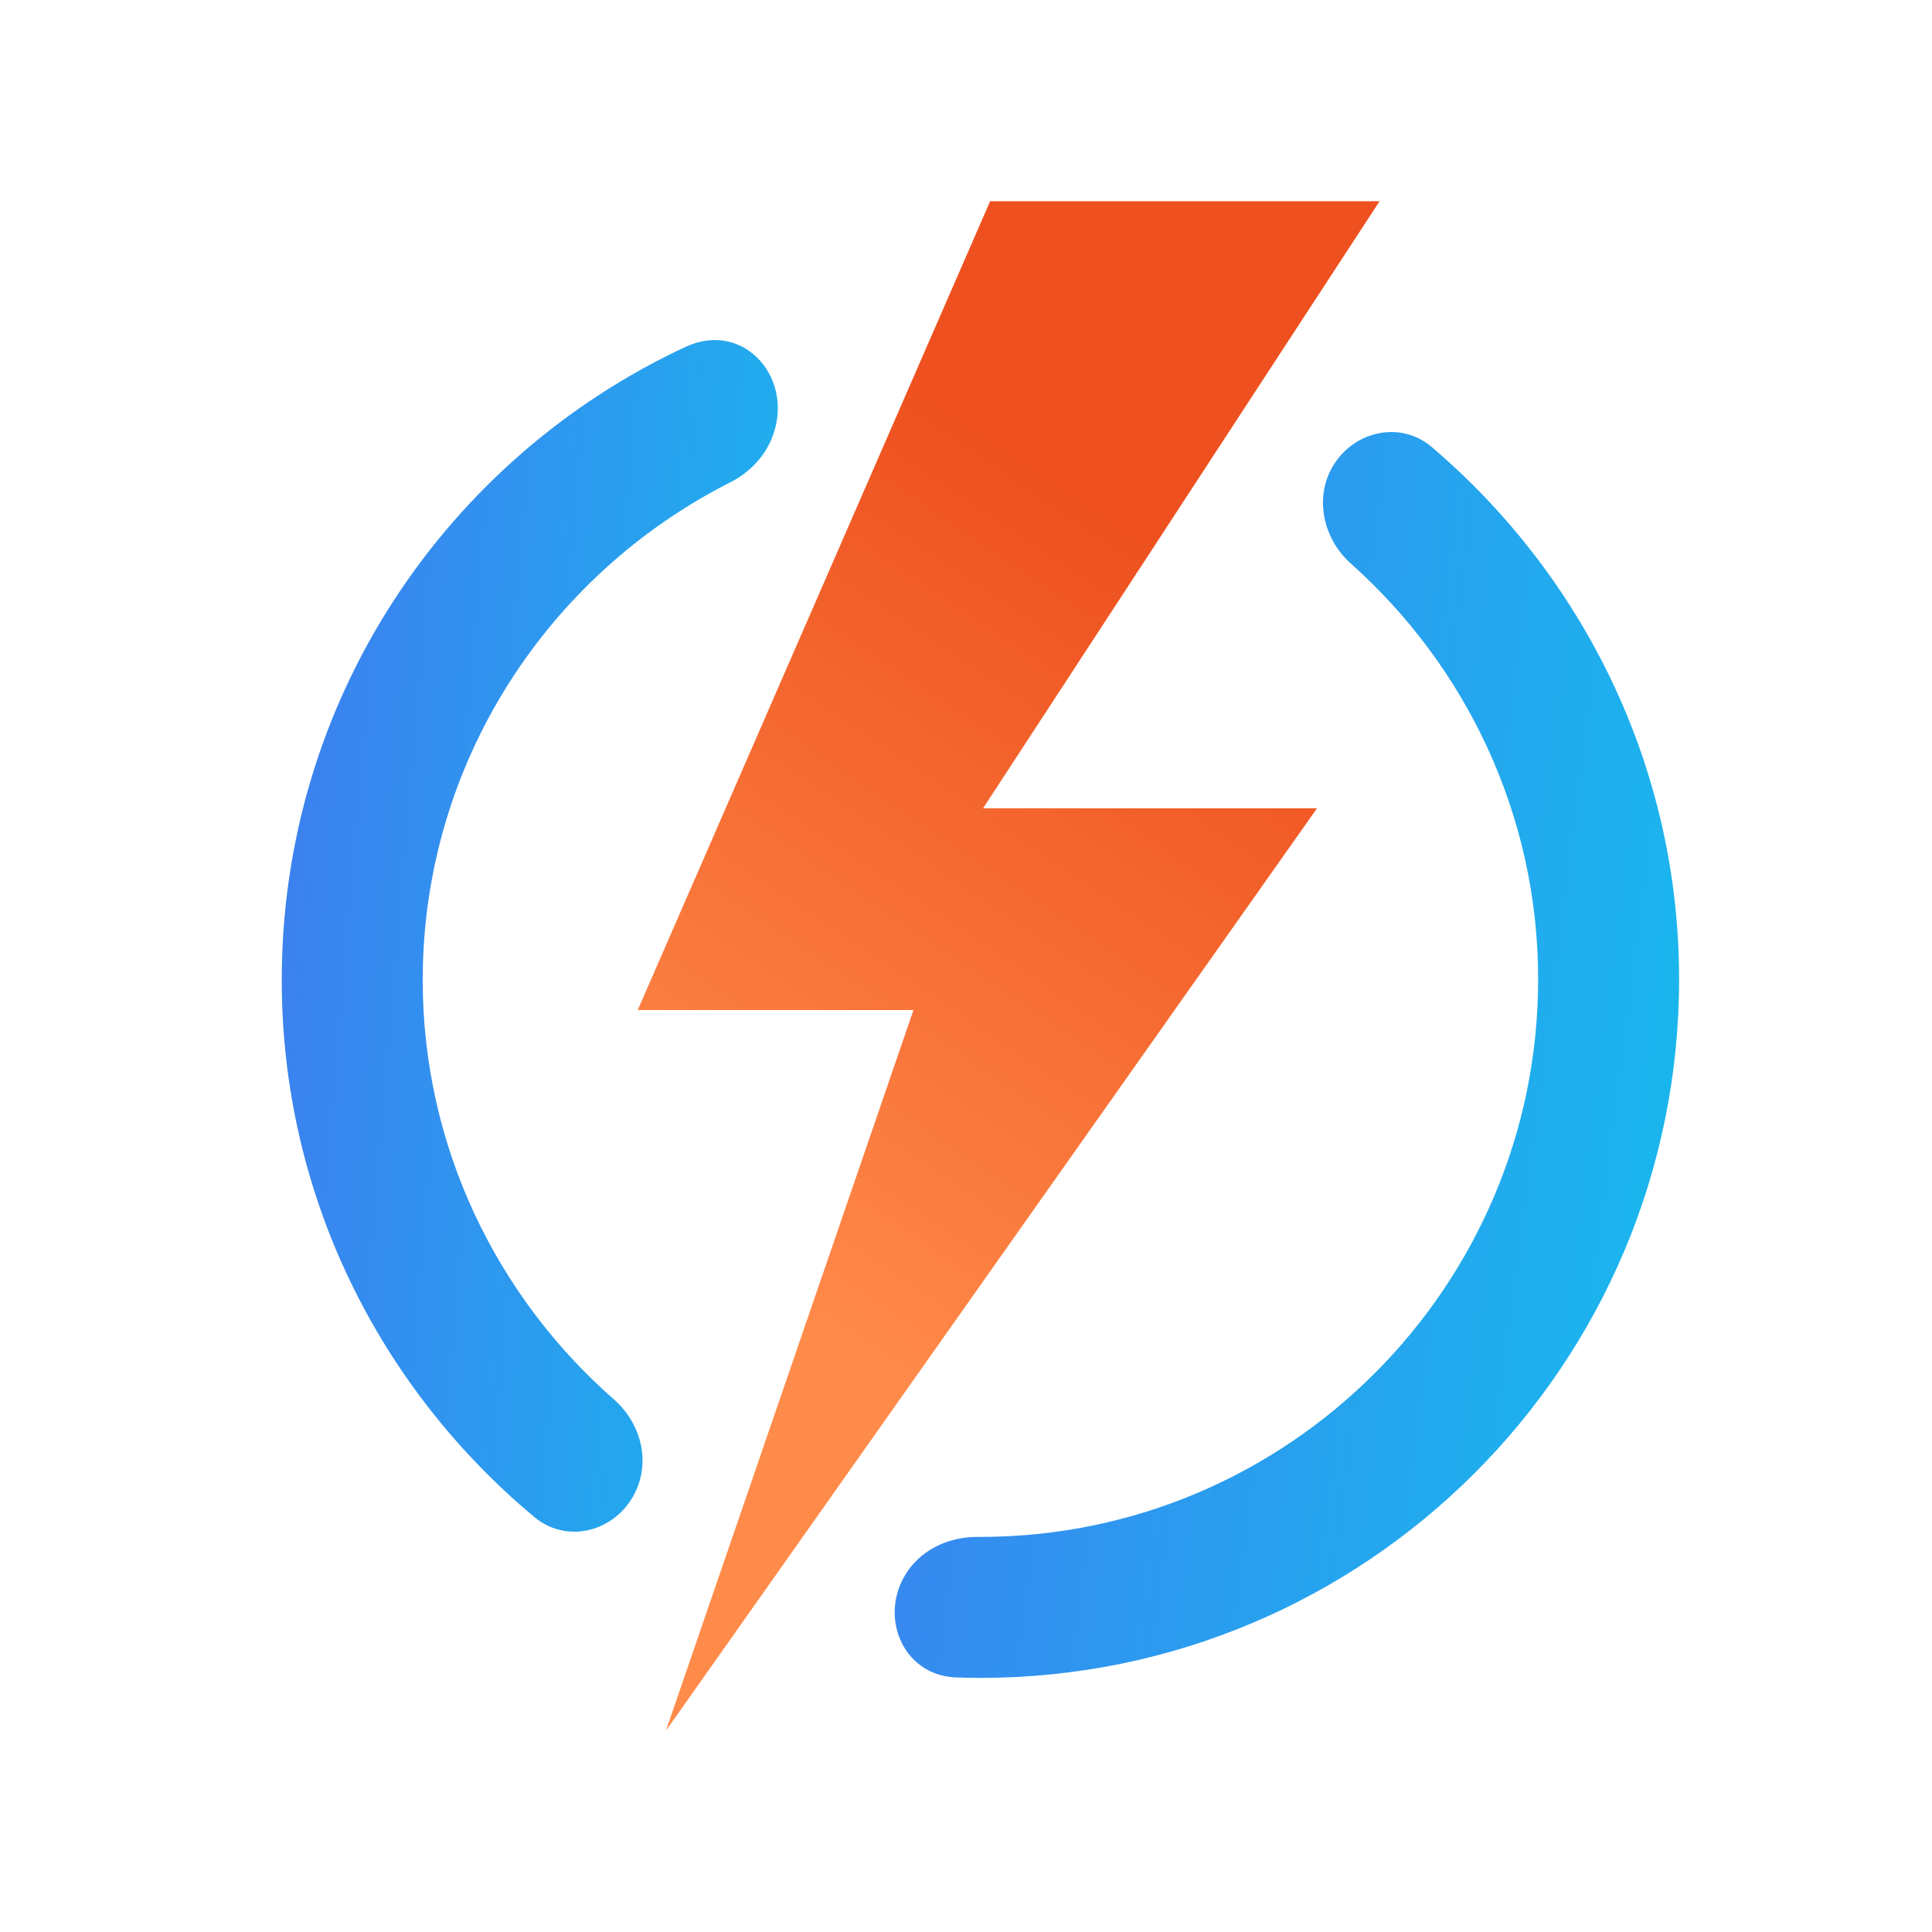
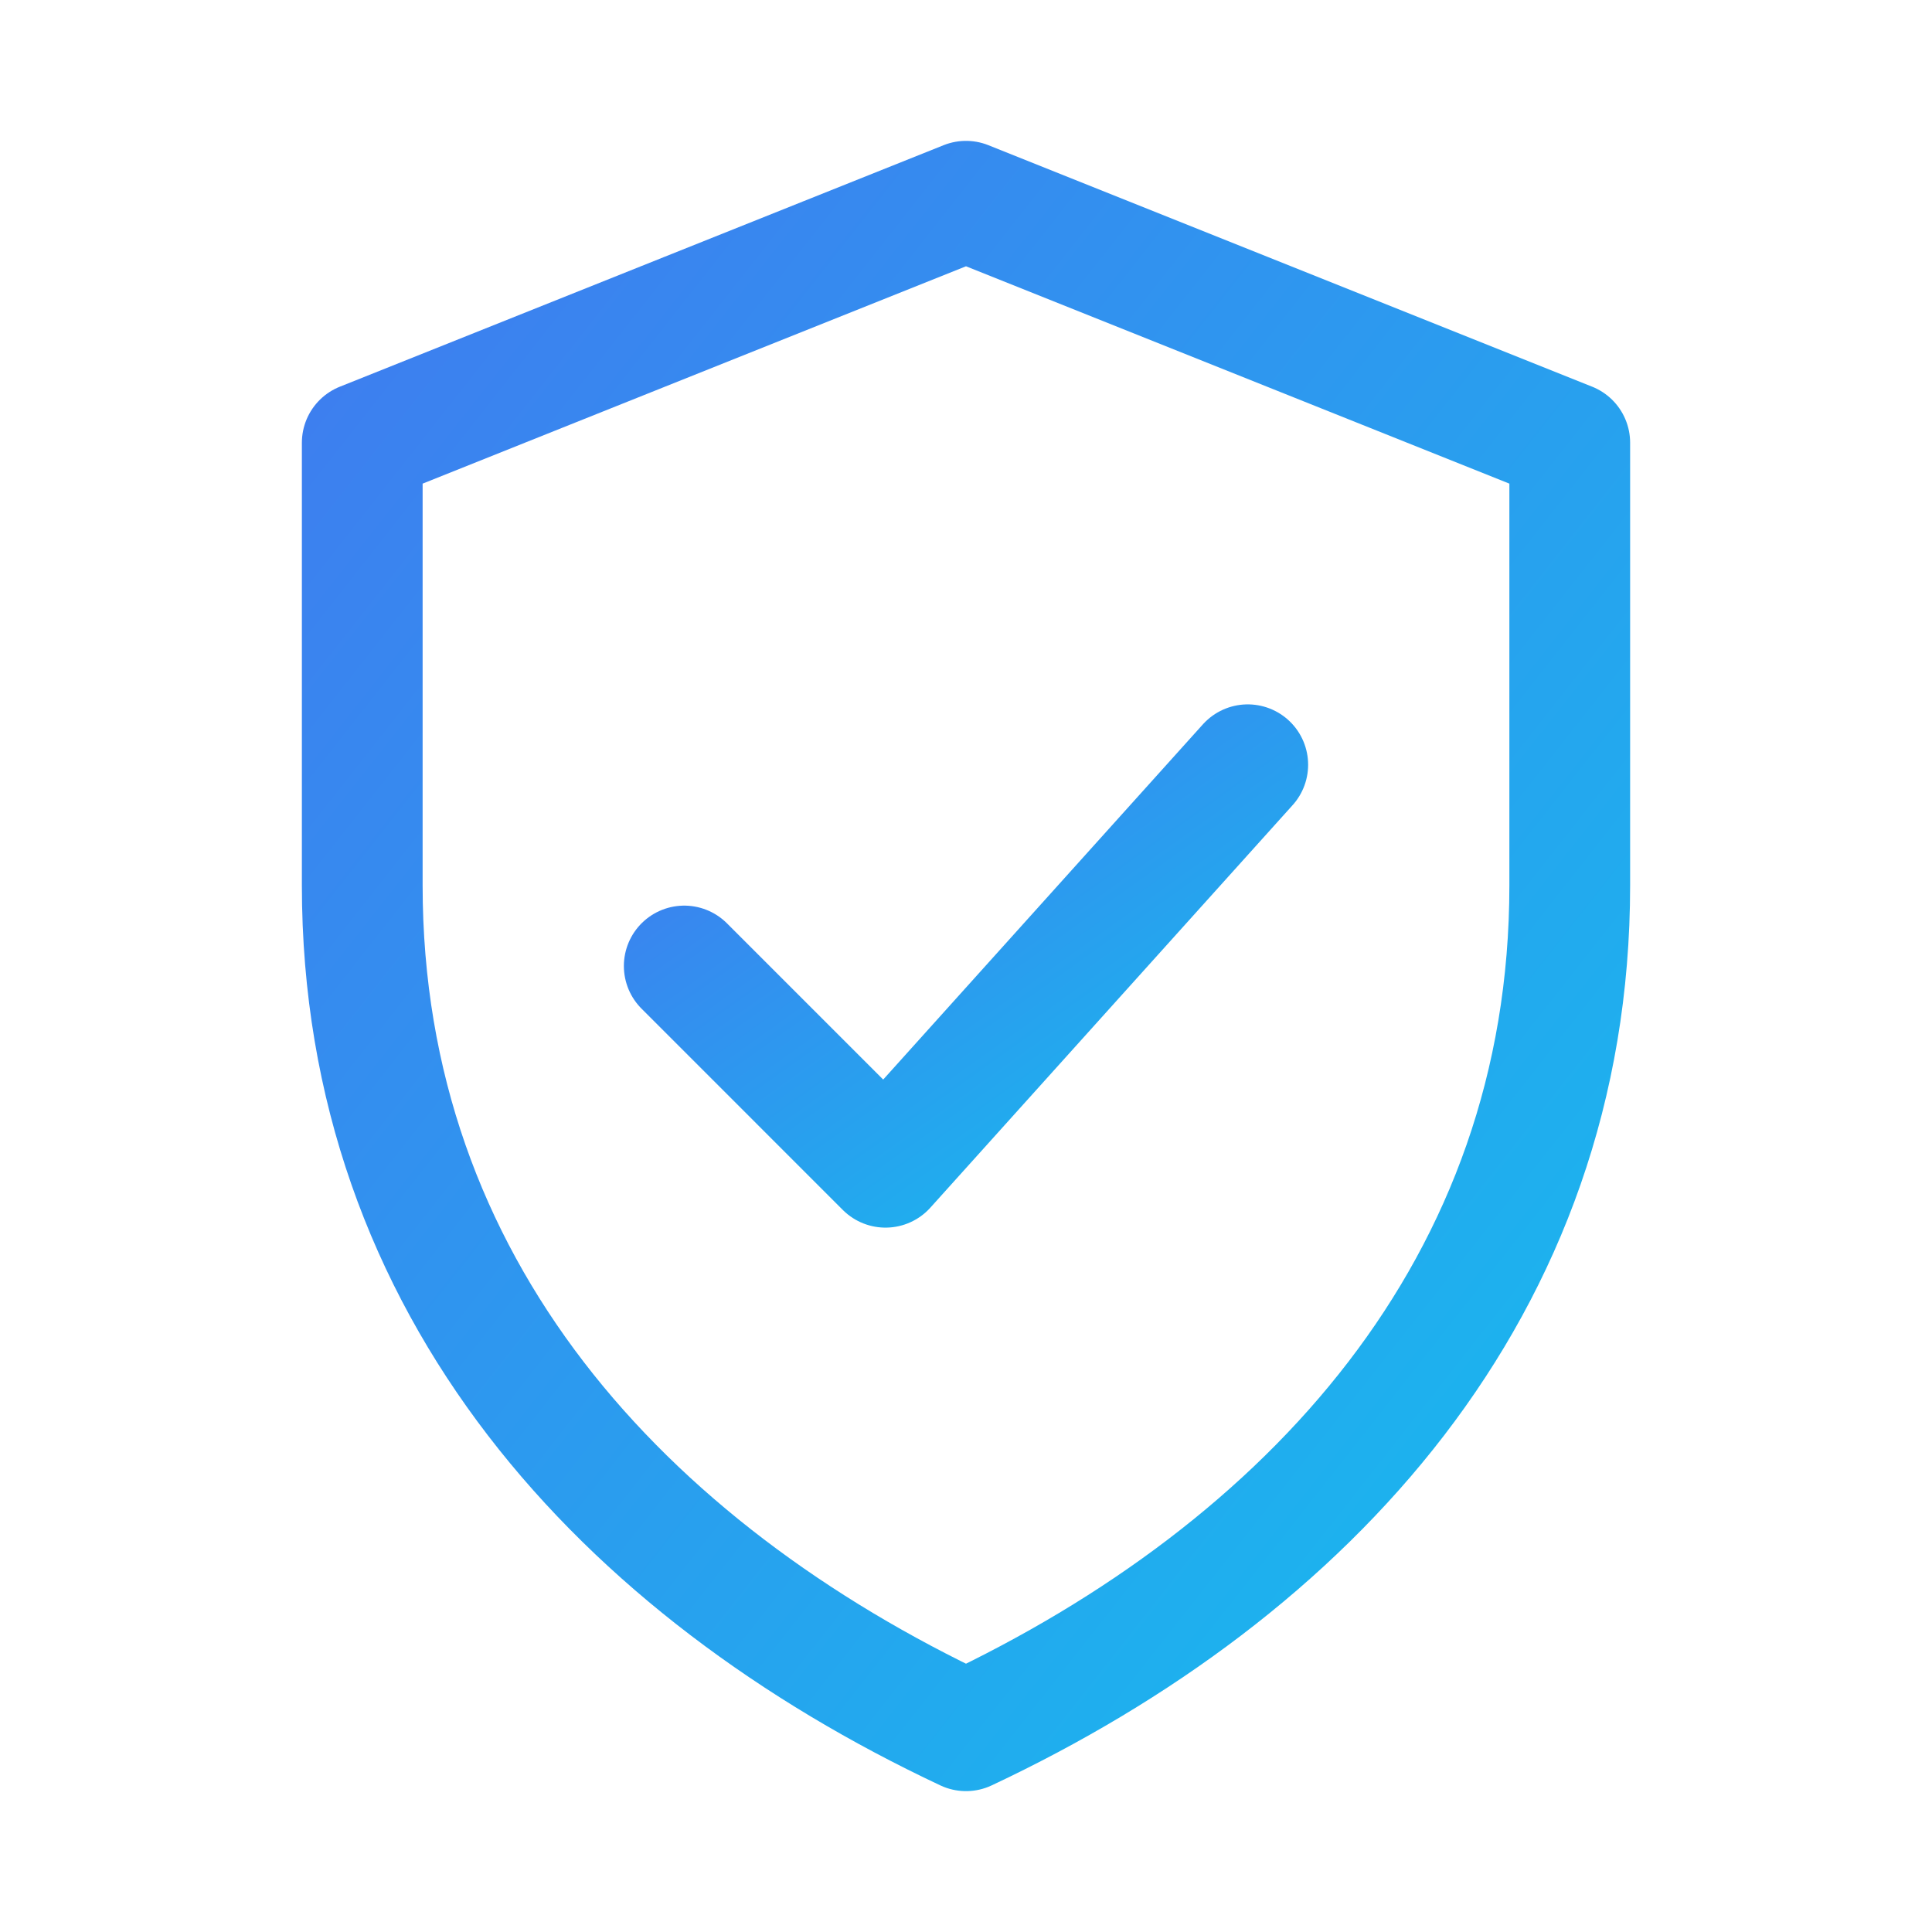
<svg xmlns="http://www.w3.org/2000/svg" width="48" height="48" viewBox="0 0 48 48" fill="none">
-   <path d="M15.866 36.872C16.125 36.118 15.851 35.291 15.251 34.766C12.348 32.223 10.502 28.489 10.502 24.35C10.502 18.957 13.613 14.277 18.137 11.987C18.584 11.761 18.953 11.399 19.154 10.94C19.801 9.455 18.503 7.933 17.035 8.617C11.105 11.377 7 17.374 7 24.35C7 29.722 9.452 34.501 13.273 37.688C14.169 38.437 15.486 37.977 15.866 36.872Z" fill="url(#paint0_linear_286_4962)" />
-   <path d="M24.424 20.082L34.275 5H24.599L15.844 25.095H22.695L16.544 43L32.721 20.082H24.424Z" fill="url(#paint1_linear_286_4962)" />
-   <path d="M35.567 11.103C34.817 10.465 33.699 10.689 33.158 11.512C32.635 12.309 32.852 13.371 33.565 14.005C36.41 16.541 38.215 20.236 38.215 24.328C38.215 31.968 31.998 38.184 24.358 38.184C24.336 38.184 24.313 38.184 24.29 38.184C23.616 38.18 22.956 38.462 22.566 39.012C21.794 40.103 22.41 41.624 23.746 41.675C23.949 41.683 24.153 41.687 24.358 41.687C33.946 41.687 41.717 33.916 41.717 24.328C41.717 19.039 39.315 14.289 35.567 11.103Z" fill="url(#paint2_linear_286_4962)" />
  <defs>
-     <linearGradient id="paint0_linear_286_4962" x1="7" y1="7.386" x2="23.29" y2="8.779" gradientUnits="userSpaceOnUse">
-       <stop stop-color="#3F7CEF" />
-       <stop offset="1" stop-color="#17BBEE" />
-     </linearGradient>
-     <linearGradient id="paint1_linear_286_4962" x1="34.275" y1="43" x2="46.129" y2="25.417" gradientUnits="userSpaceOnUse">
-       <stop stop-color="#FF8B4A" />
-       <stop offset="1" stop-color="#EE511F" />
-     </linearGradient>
-     <linearGradient id="paint2_linear_286_4962" x1="20.922" y1="10.013" x2="45.413" y2="13.189" gradientUnits="userSpaceOnUse">
+     <linearGradient id="g" x1="0" y1="0" x2="1" y2="1">
      <stop stop-color="#3F7CEF" />
      <stop offset="1" stop-color="#17BBEE" />
    </linearGradient>
  </defs>
+   <g stroke="url(#g)" stroke-width="3" stroke-linecap="round" stroke-linejoin="round" fill="none">
+     <path d="M24 5l15 6v11c0 10-6.5 17-15 21-8.5-4-15-11-15-21V11z" />
+     <path d="M17 24l5 5 9-10" />
+   </g>
</svg>
